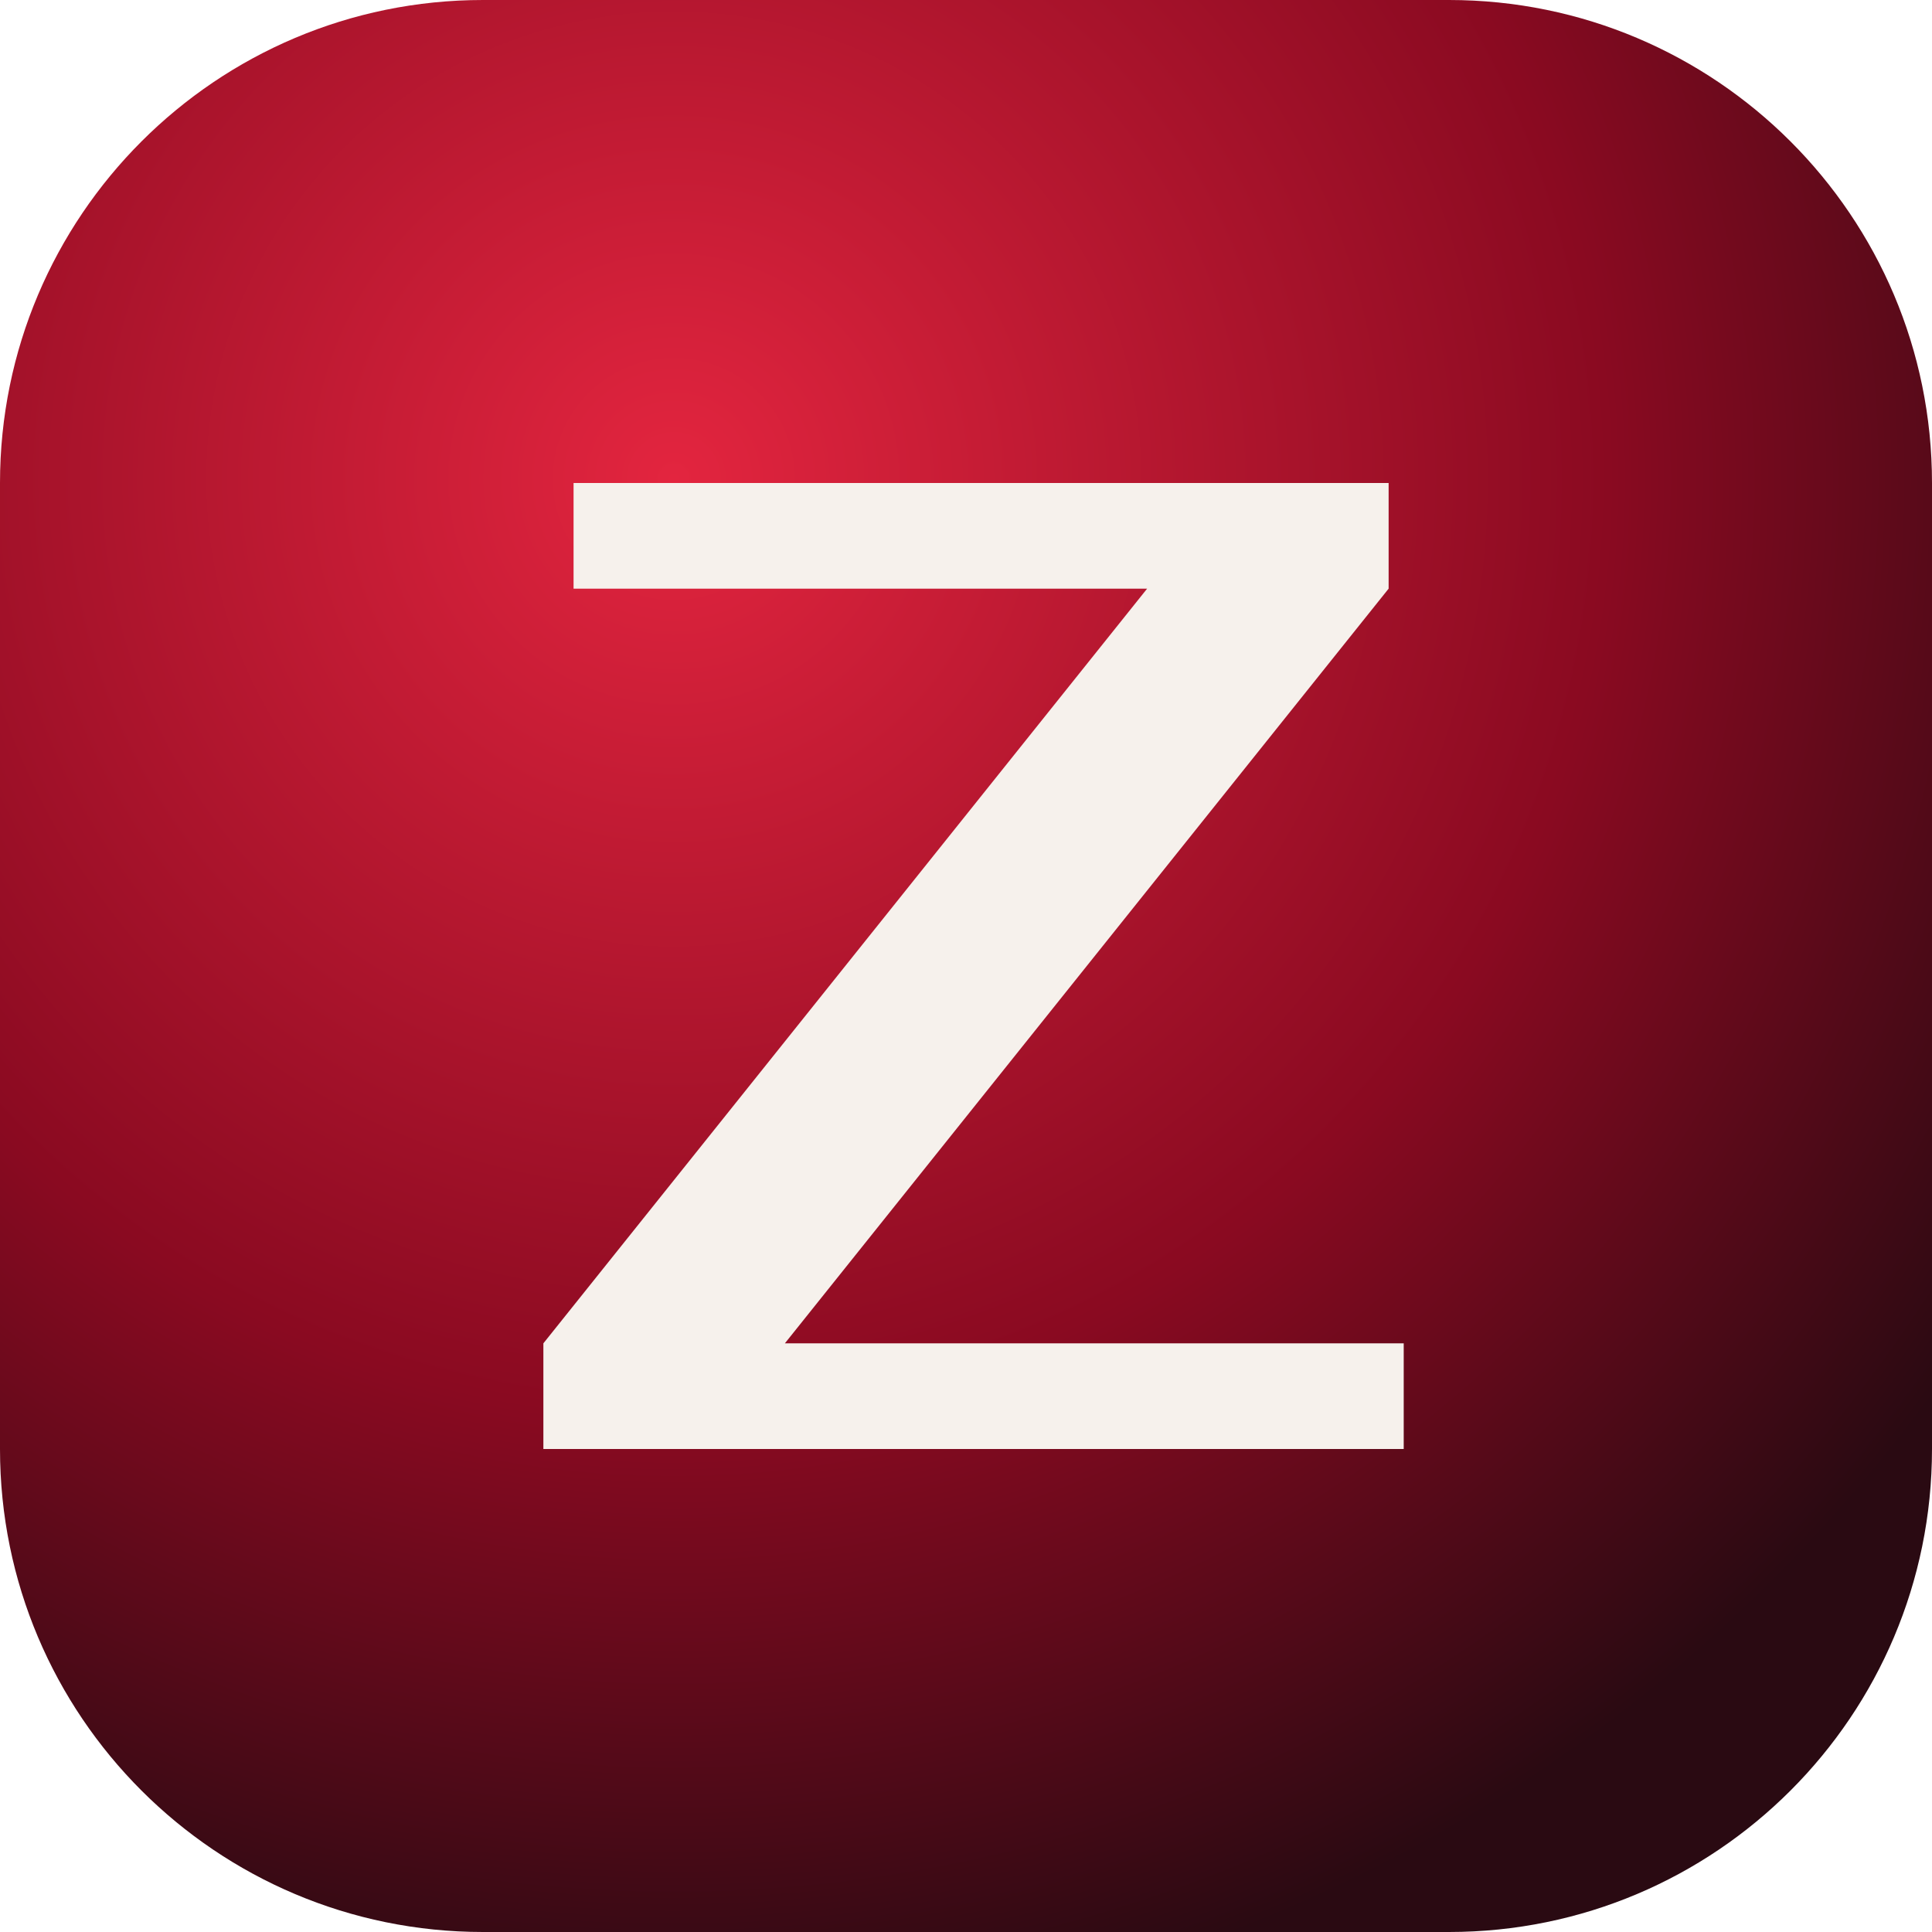
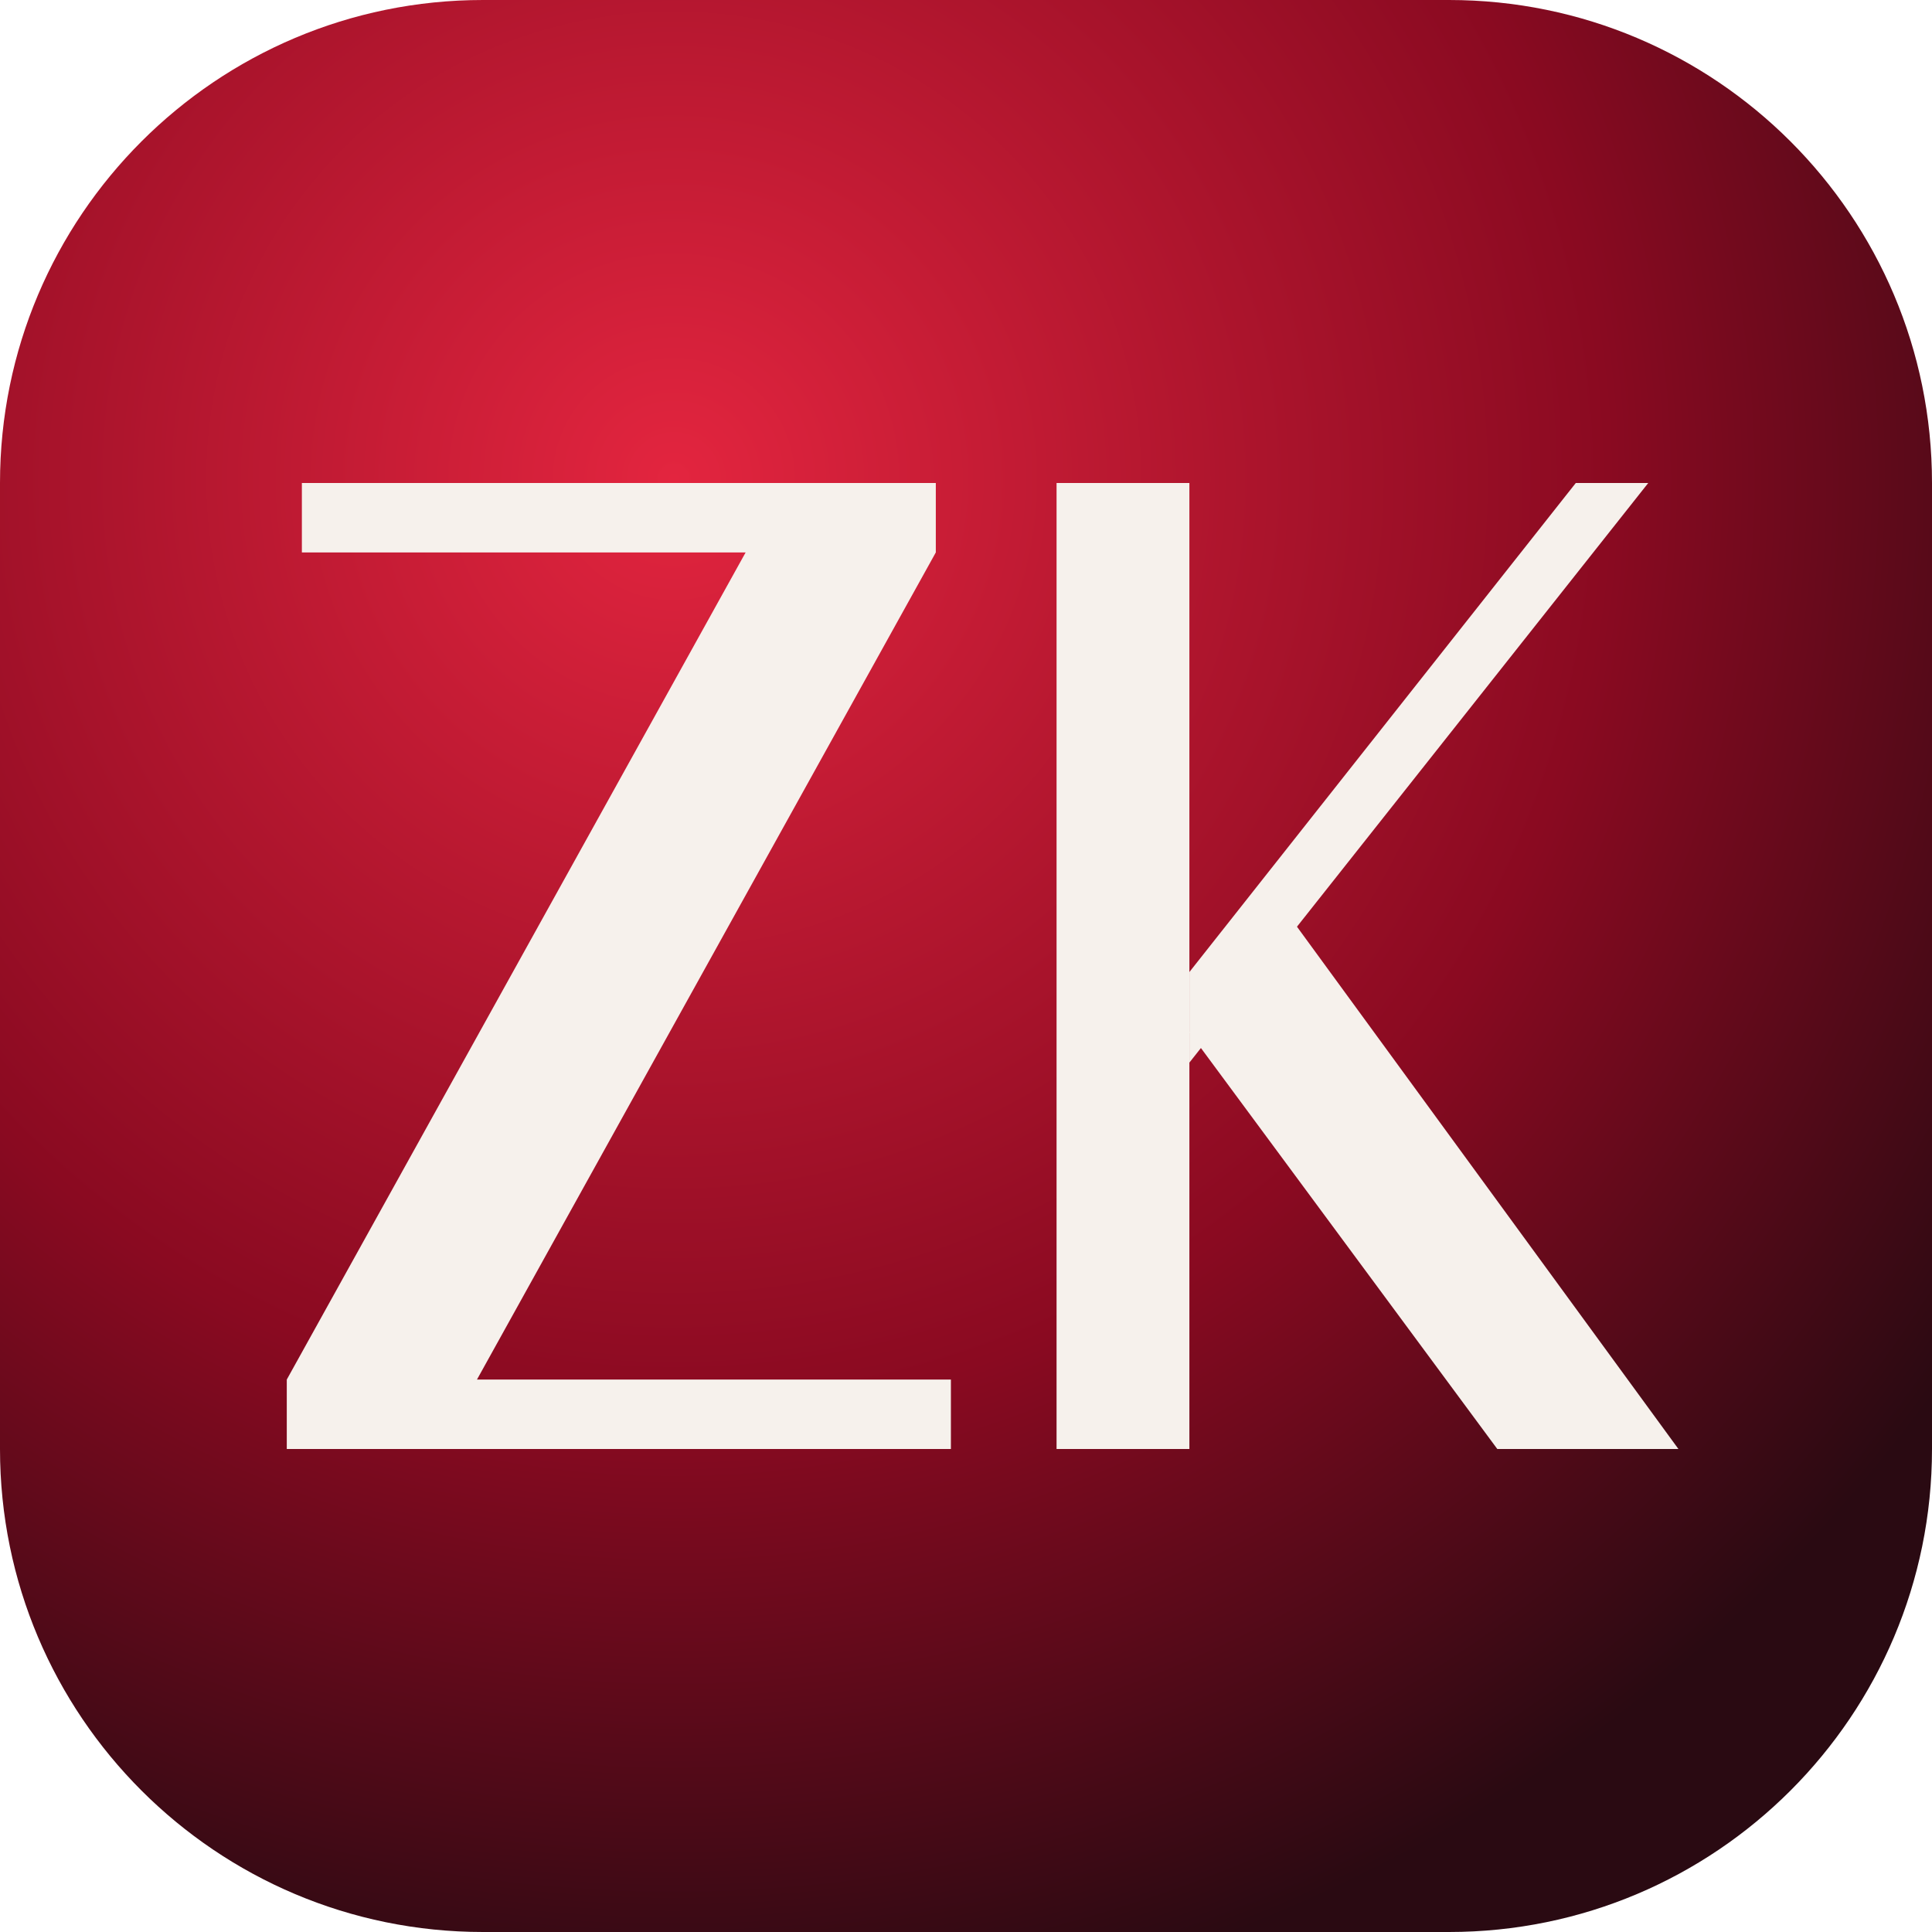
<svg xmlns="http://www.w3.org/2000/svg" viewBox="0 0 64 64">
  <defs>
    <radialGradient id="g" cx="35%" cy="25%" r="80%">
      <stop offset="0" stop-color="#e3253f" />
      <stop offset="0.6" stop-color="#8a0a21" />
      <stop offset="1" stop-color="#2a0a12" />
    </radialGradient>
  </defs>
  <rect width="64" height="64" rx="16" fill="url(#g)" />
-   <path d="M19 16H46L46 19.5L26 44.5H46.5V48H18L18 44.5L38 19.5H19Z" fill="#f6f1ec" />
+   <g fill="#f6f1ec">
+     <path d="M10 16L31 16L31 18.3L15.8 45.7L31.5 45.7L31.5 48L9.5 48L9.5 45.7L24.7 18.3L10 18.3Z" />
+     <path d="M35 16L39.4 16L39.4 48L35 48Z" />
+     <path d="M39.4 32.2L52.2 16L54.6 16L39.4 35.2Z" />
+     <path d="M42.6 30.2L55.6 48L49.6 48L39.4 34.2Z" />
+   </g>
</svg>
